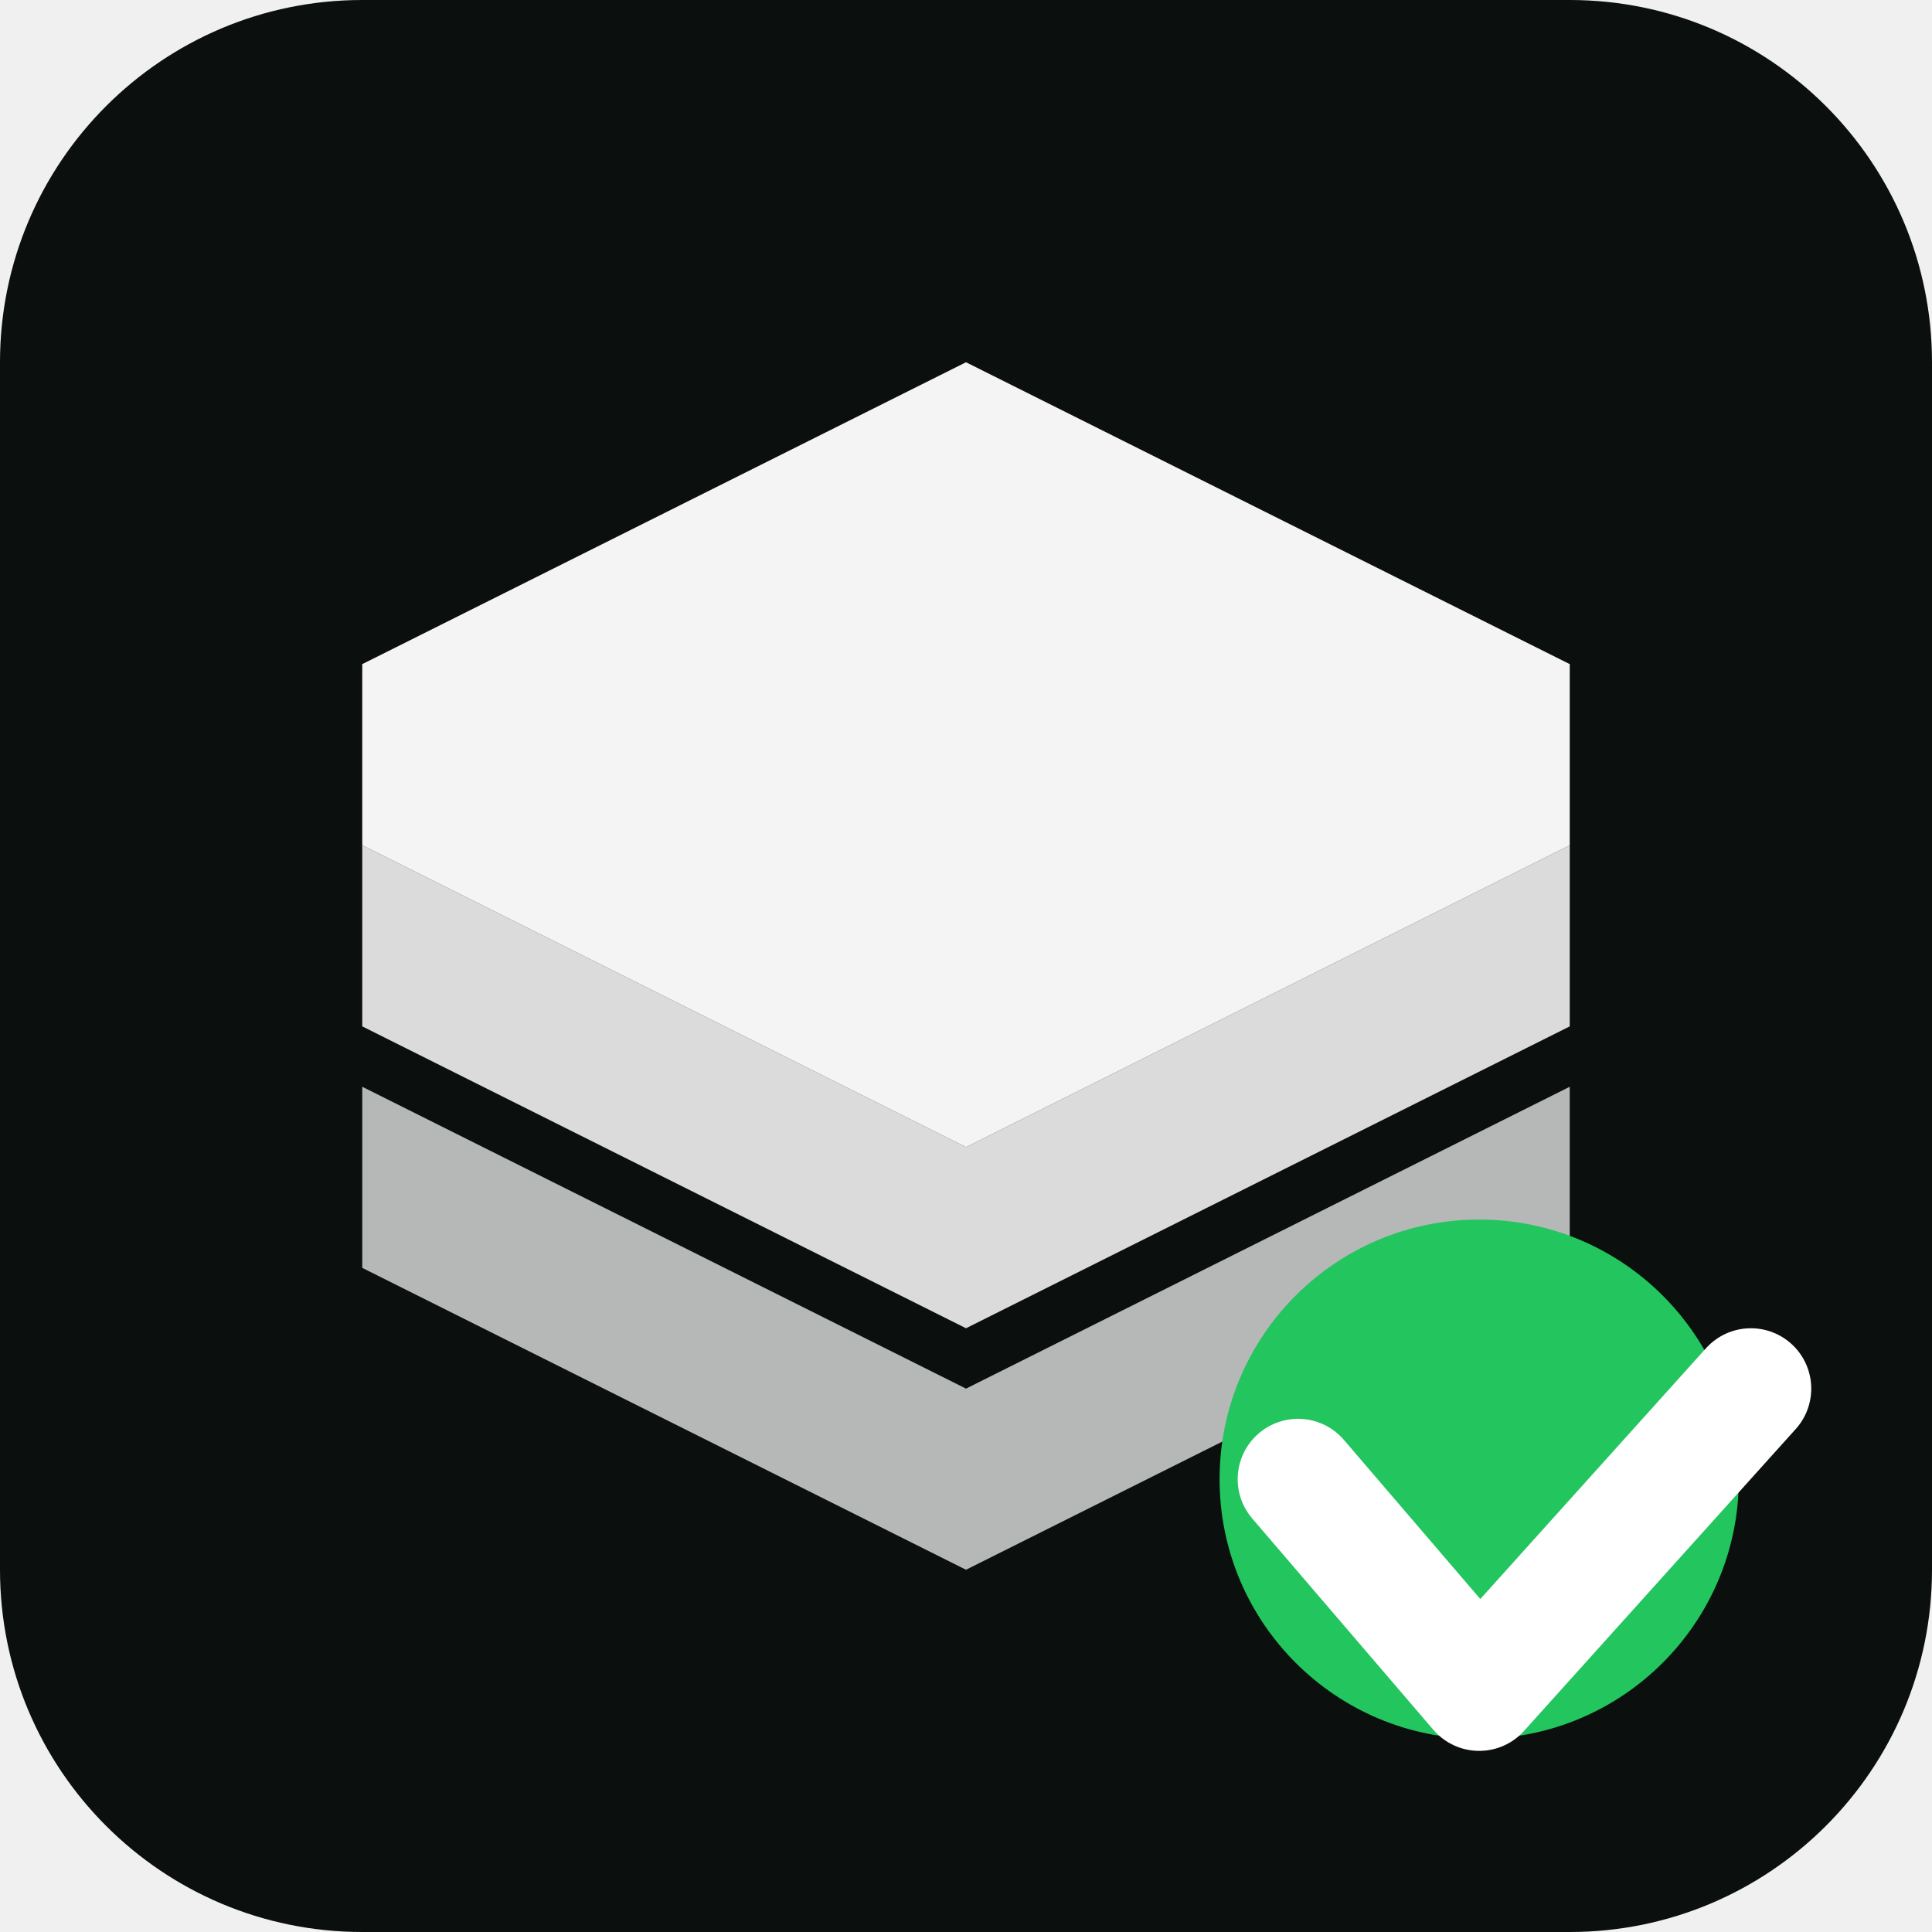
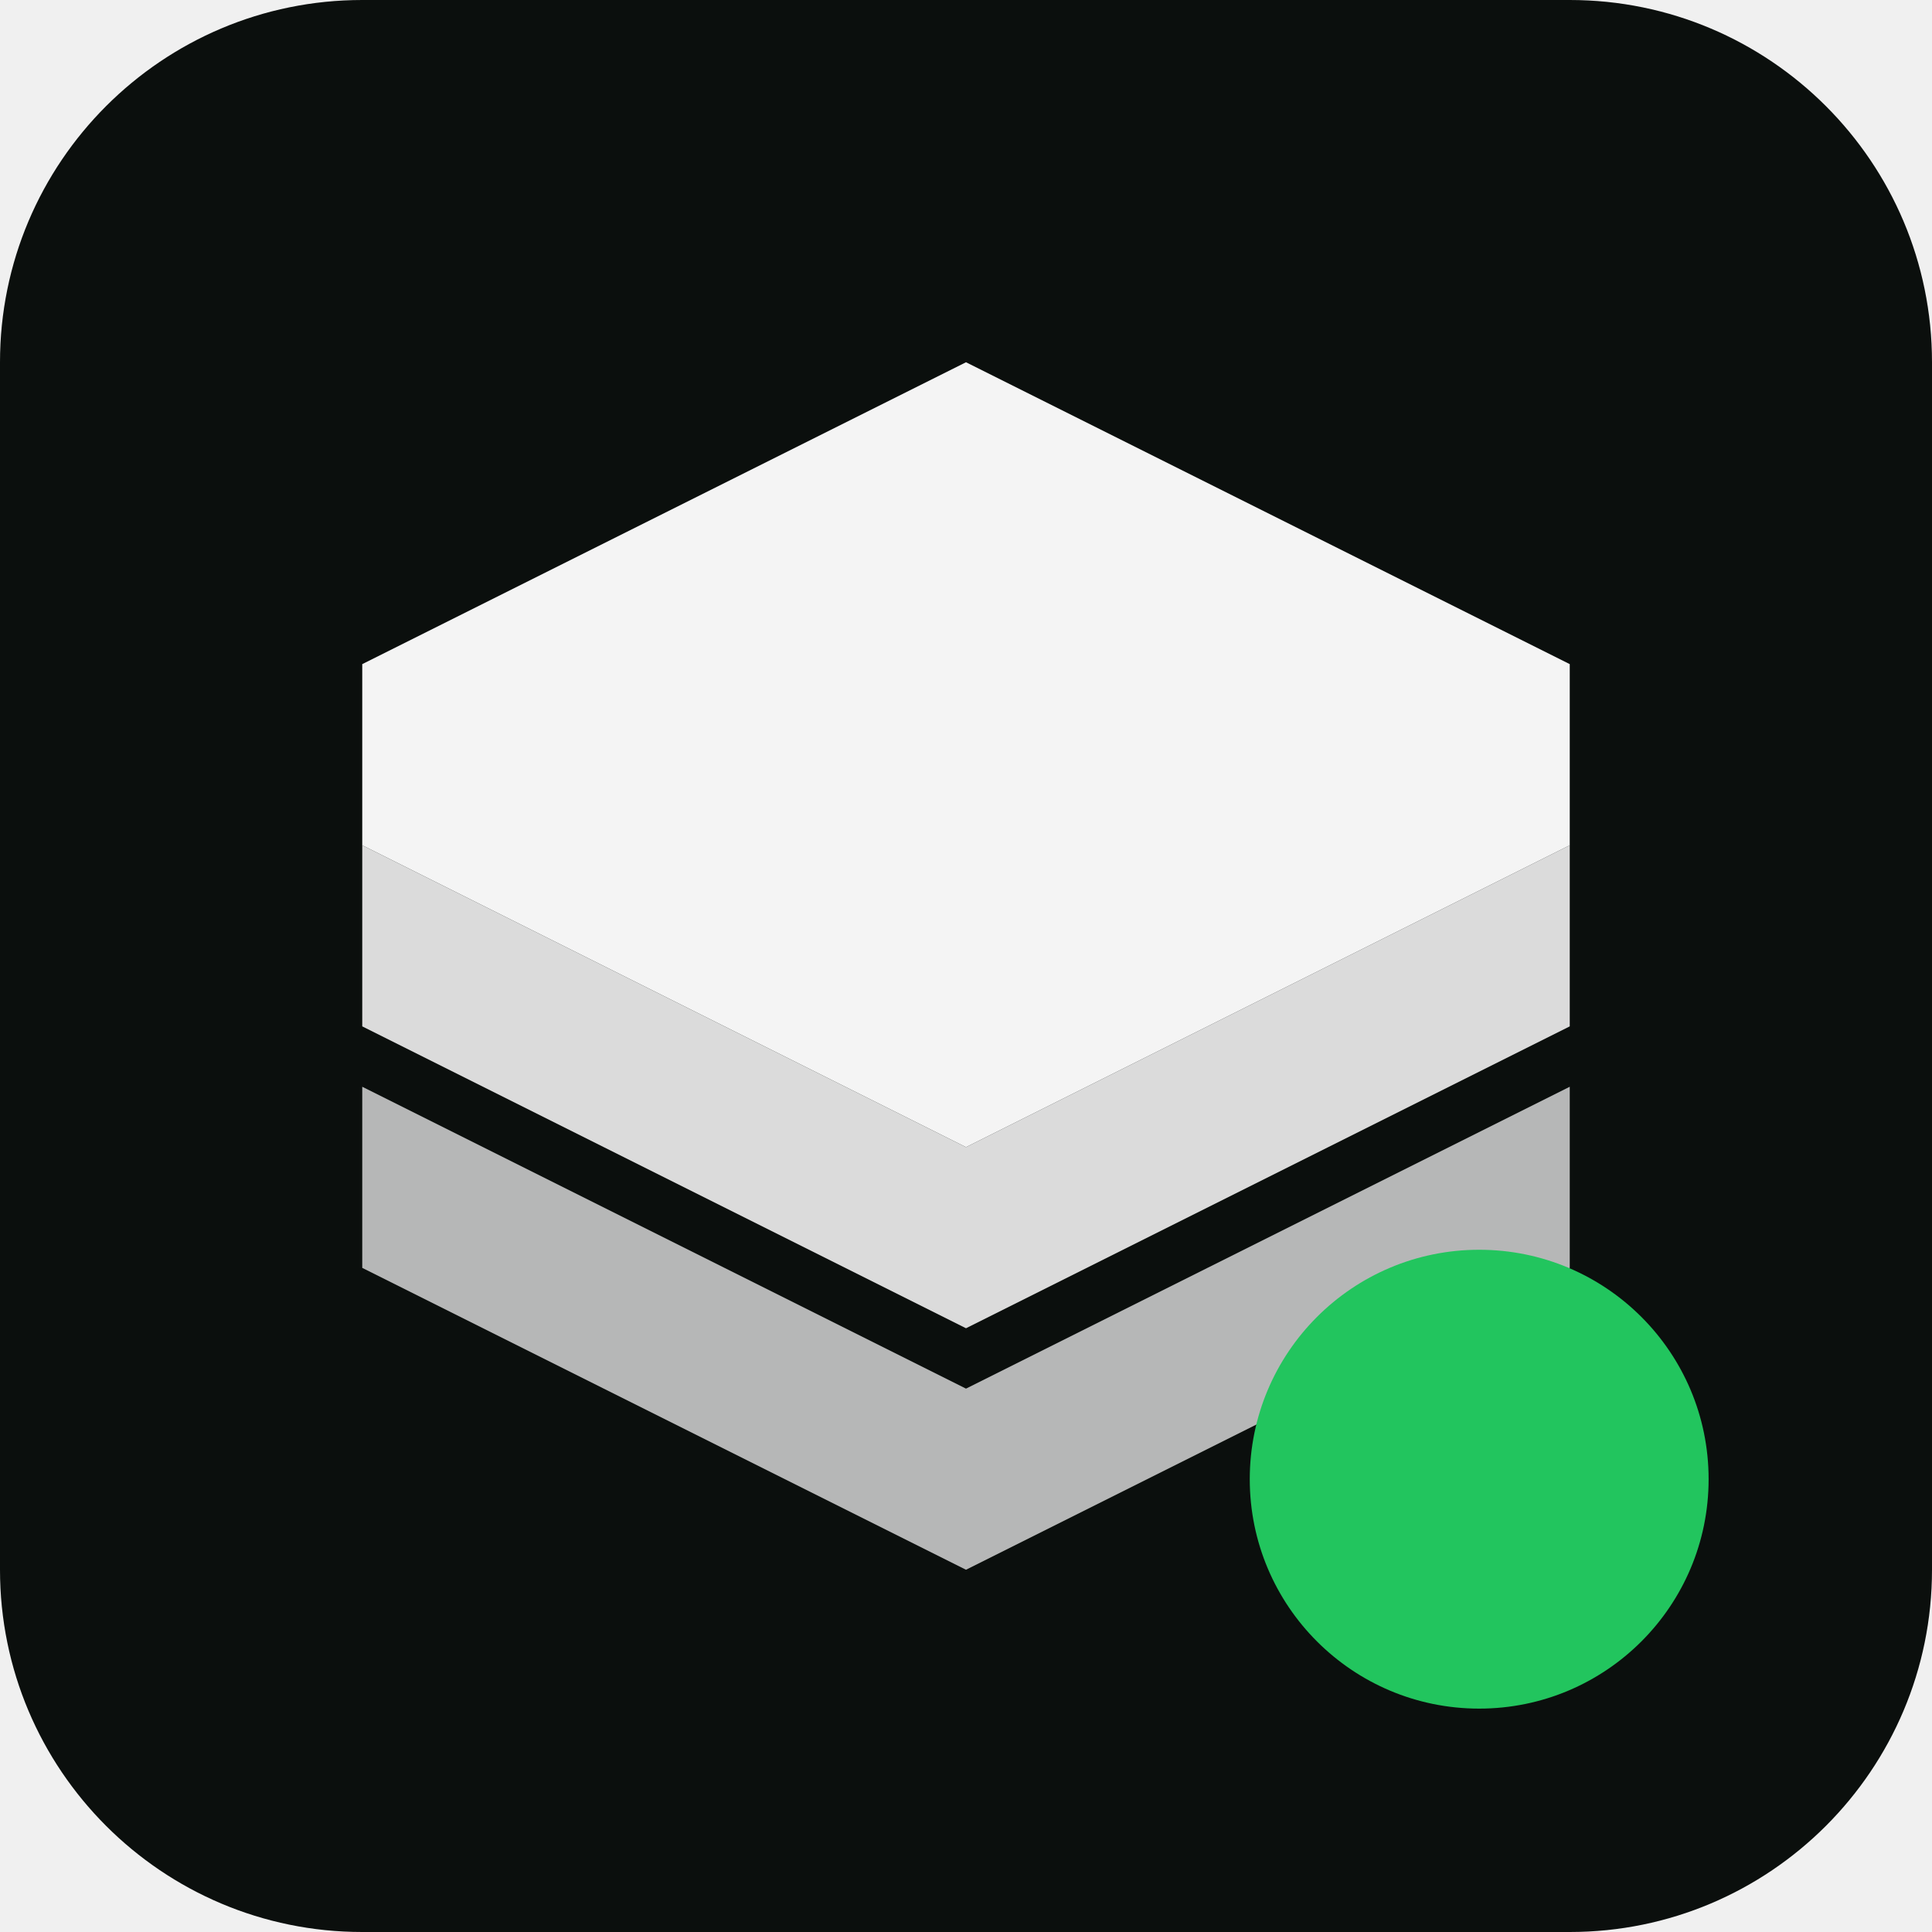
<svg xmlns="http://www.w3.org/2000/svg" viewBox="0 0 32 32" fill="none">
  <rect width="32" height="32" rx="6" fill="#0b0f0d" />
  <path d="M16 6L6 11v3l10 5 10-5v-3L16 6z" fill="white" fill-opacity="0.95" />
  <path d="M6 14l10 5 10-5v3l-10 5-10-5v-3z" fill="white" fill-opacity="0.85" />
  <path d="M6 18l10 5 10-5v3l-10 5-10-5v-3z" fill="white" fill-opacity="0.7" />
-   <circle cx="24.5" cy="24.5" r="4.3" fill="#22c55e" />
-   <path d="M21.5 24.5L24.5 28L29 23" stroke="white" stroke-width="2" stroke-linecap="round" stroke-linejoin="round" />
+   <circle cx="24.5" cy="24.5" r="3.8" fill="#22c55e" />
</svg>
